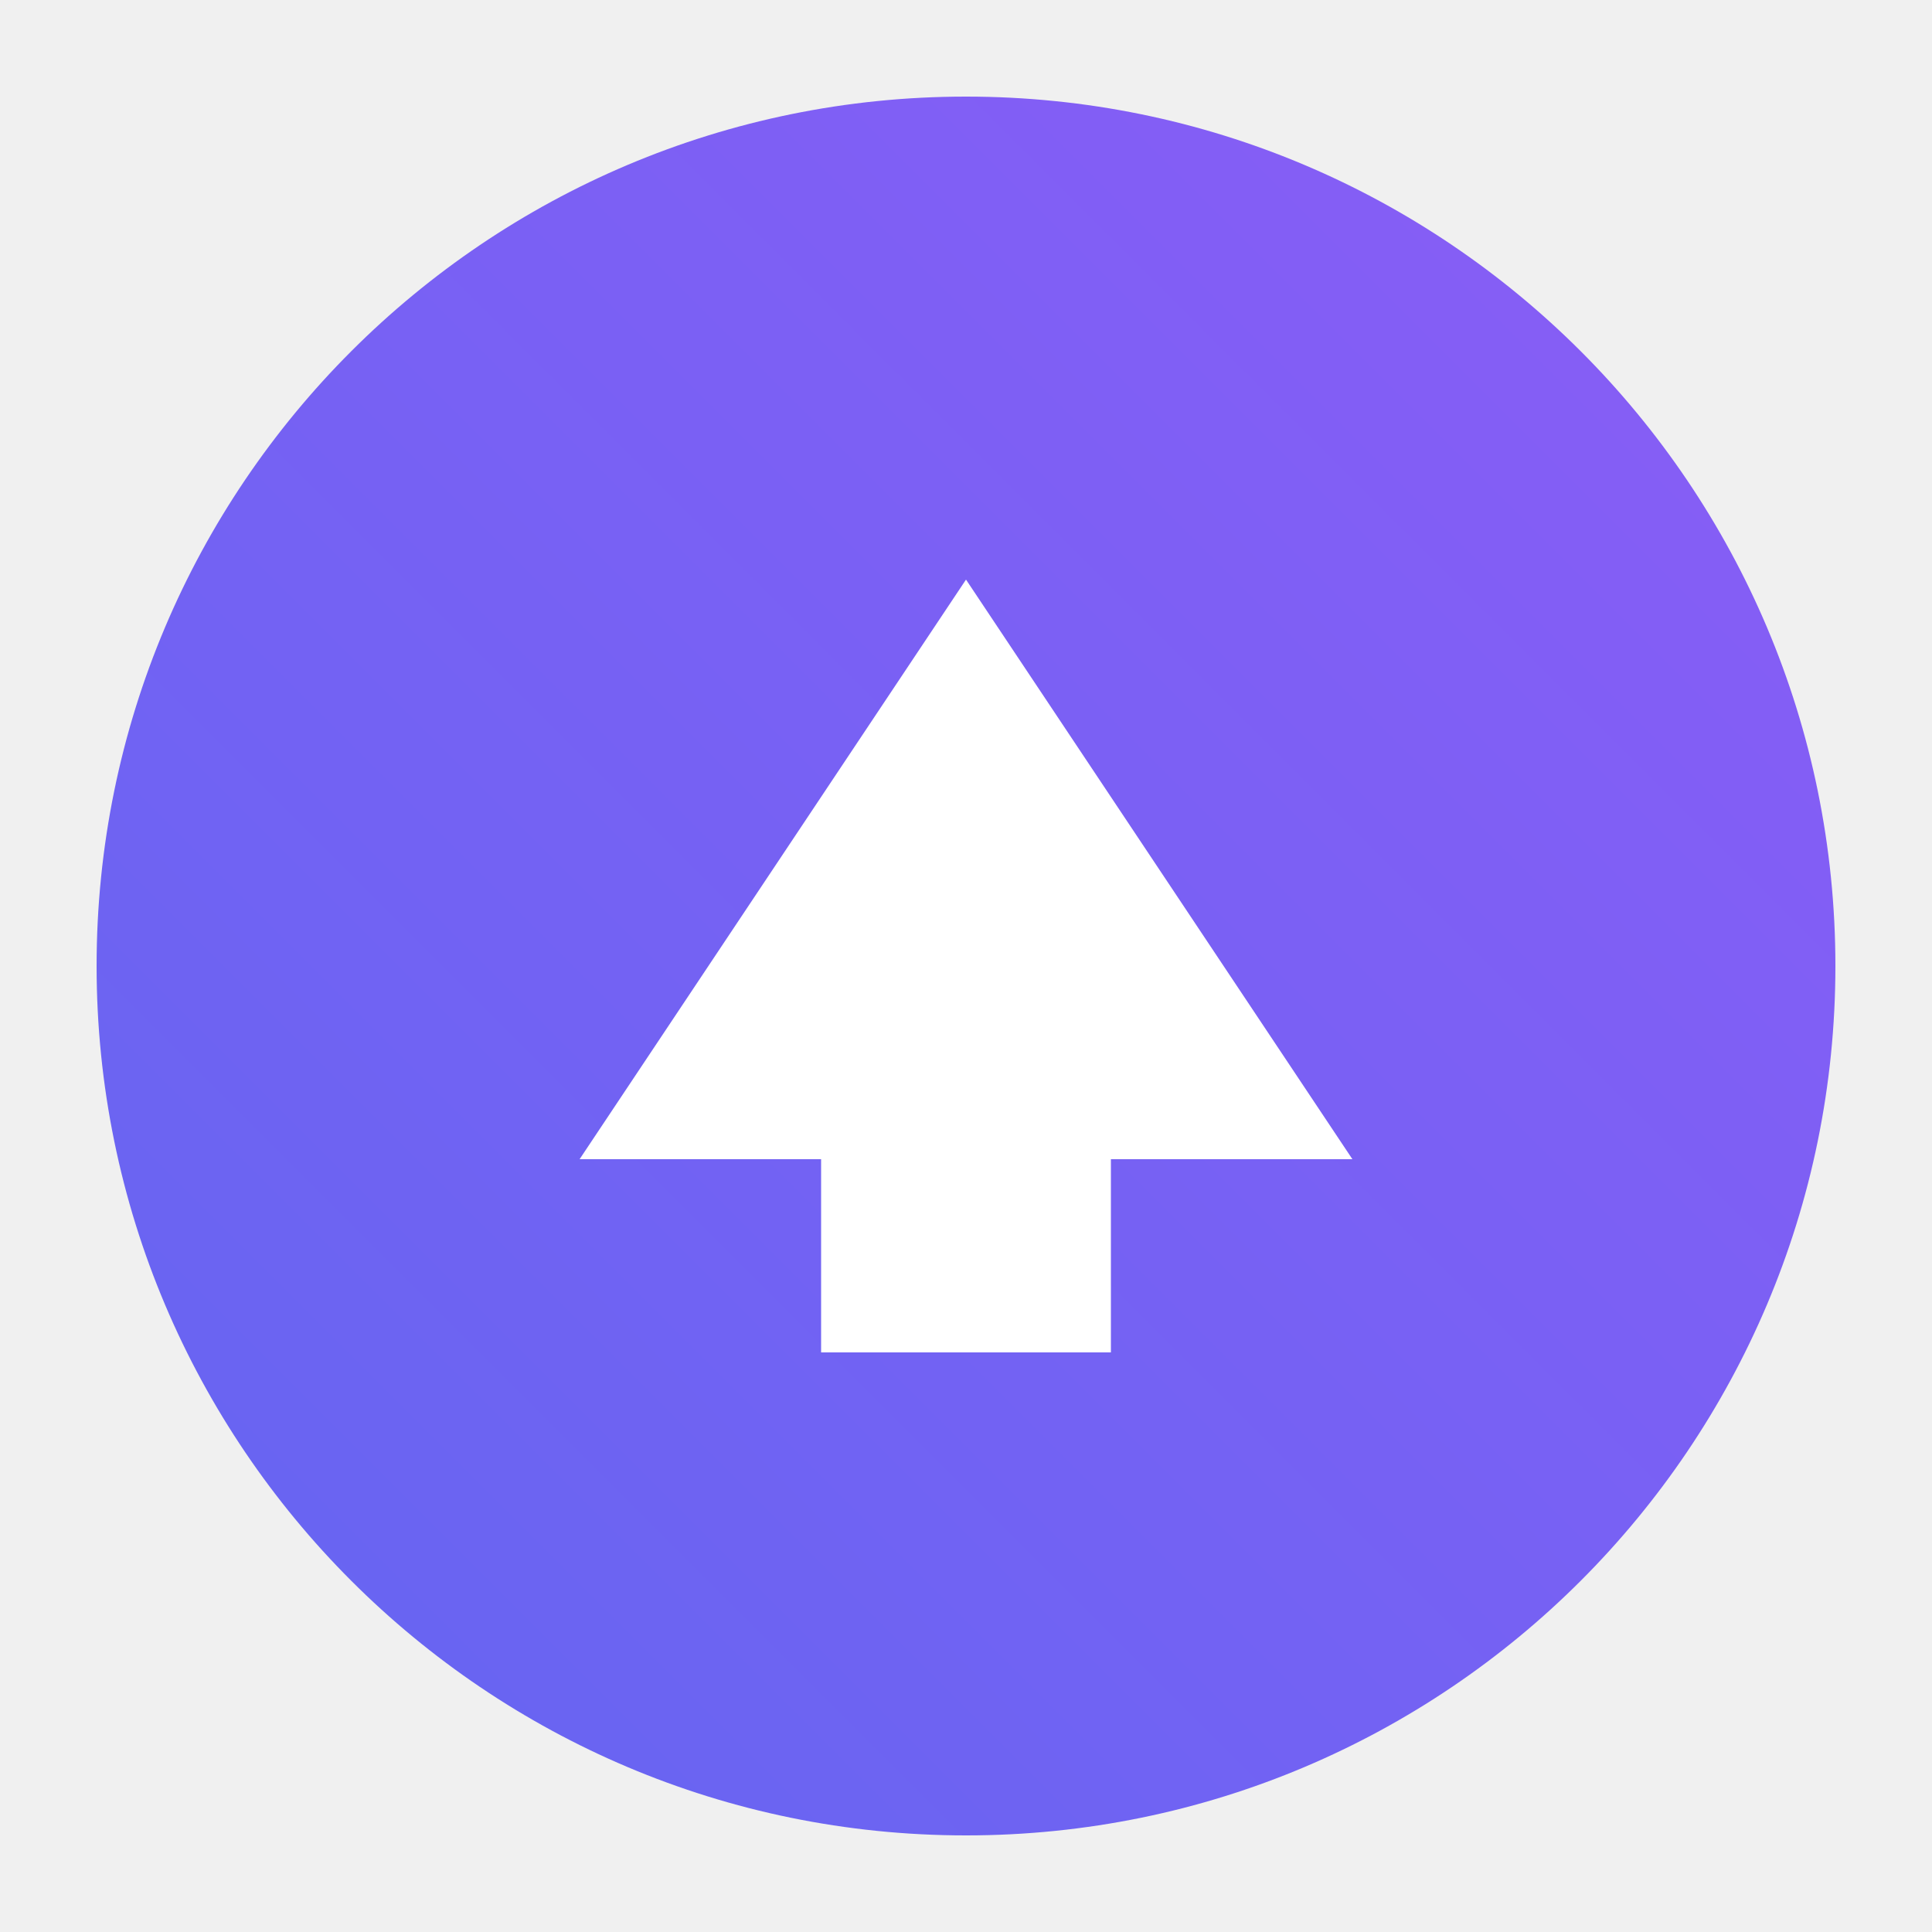
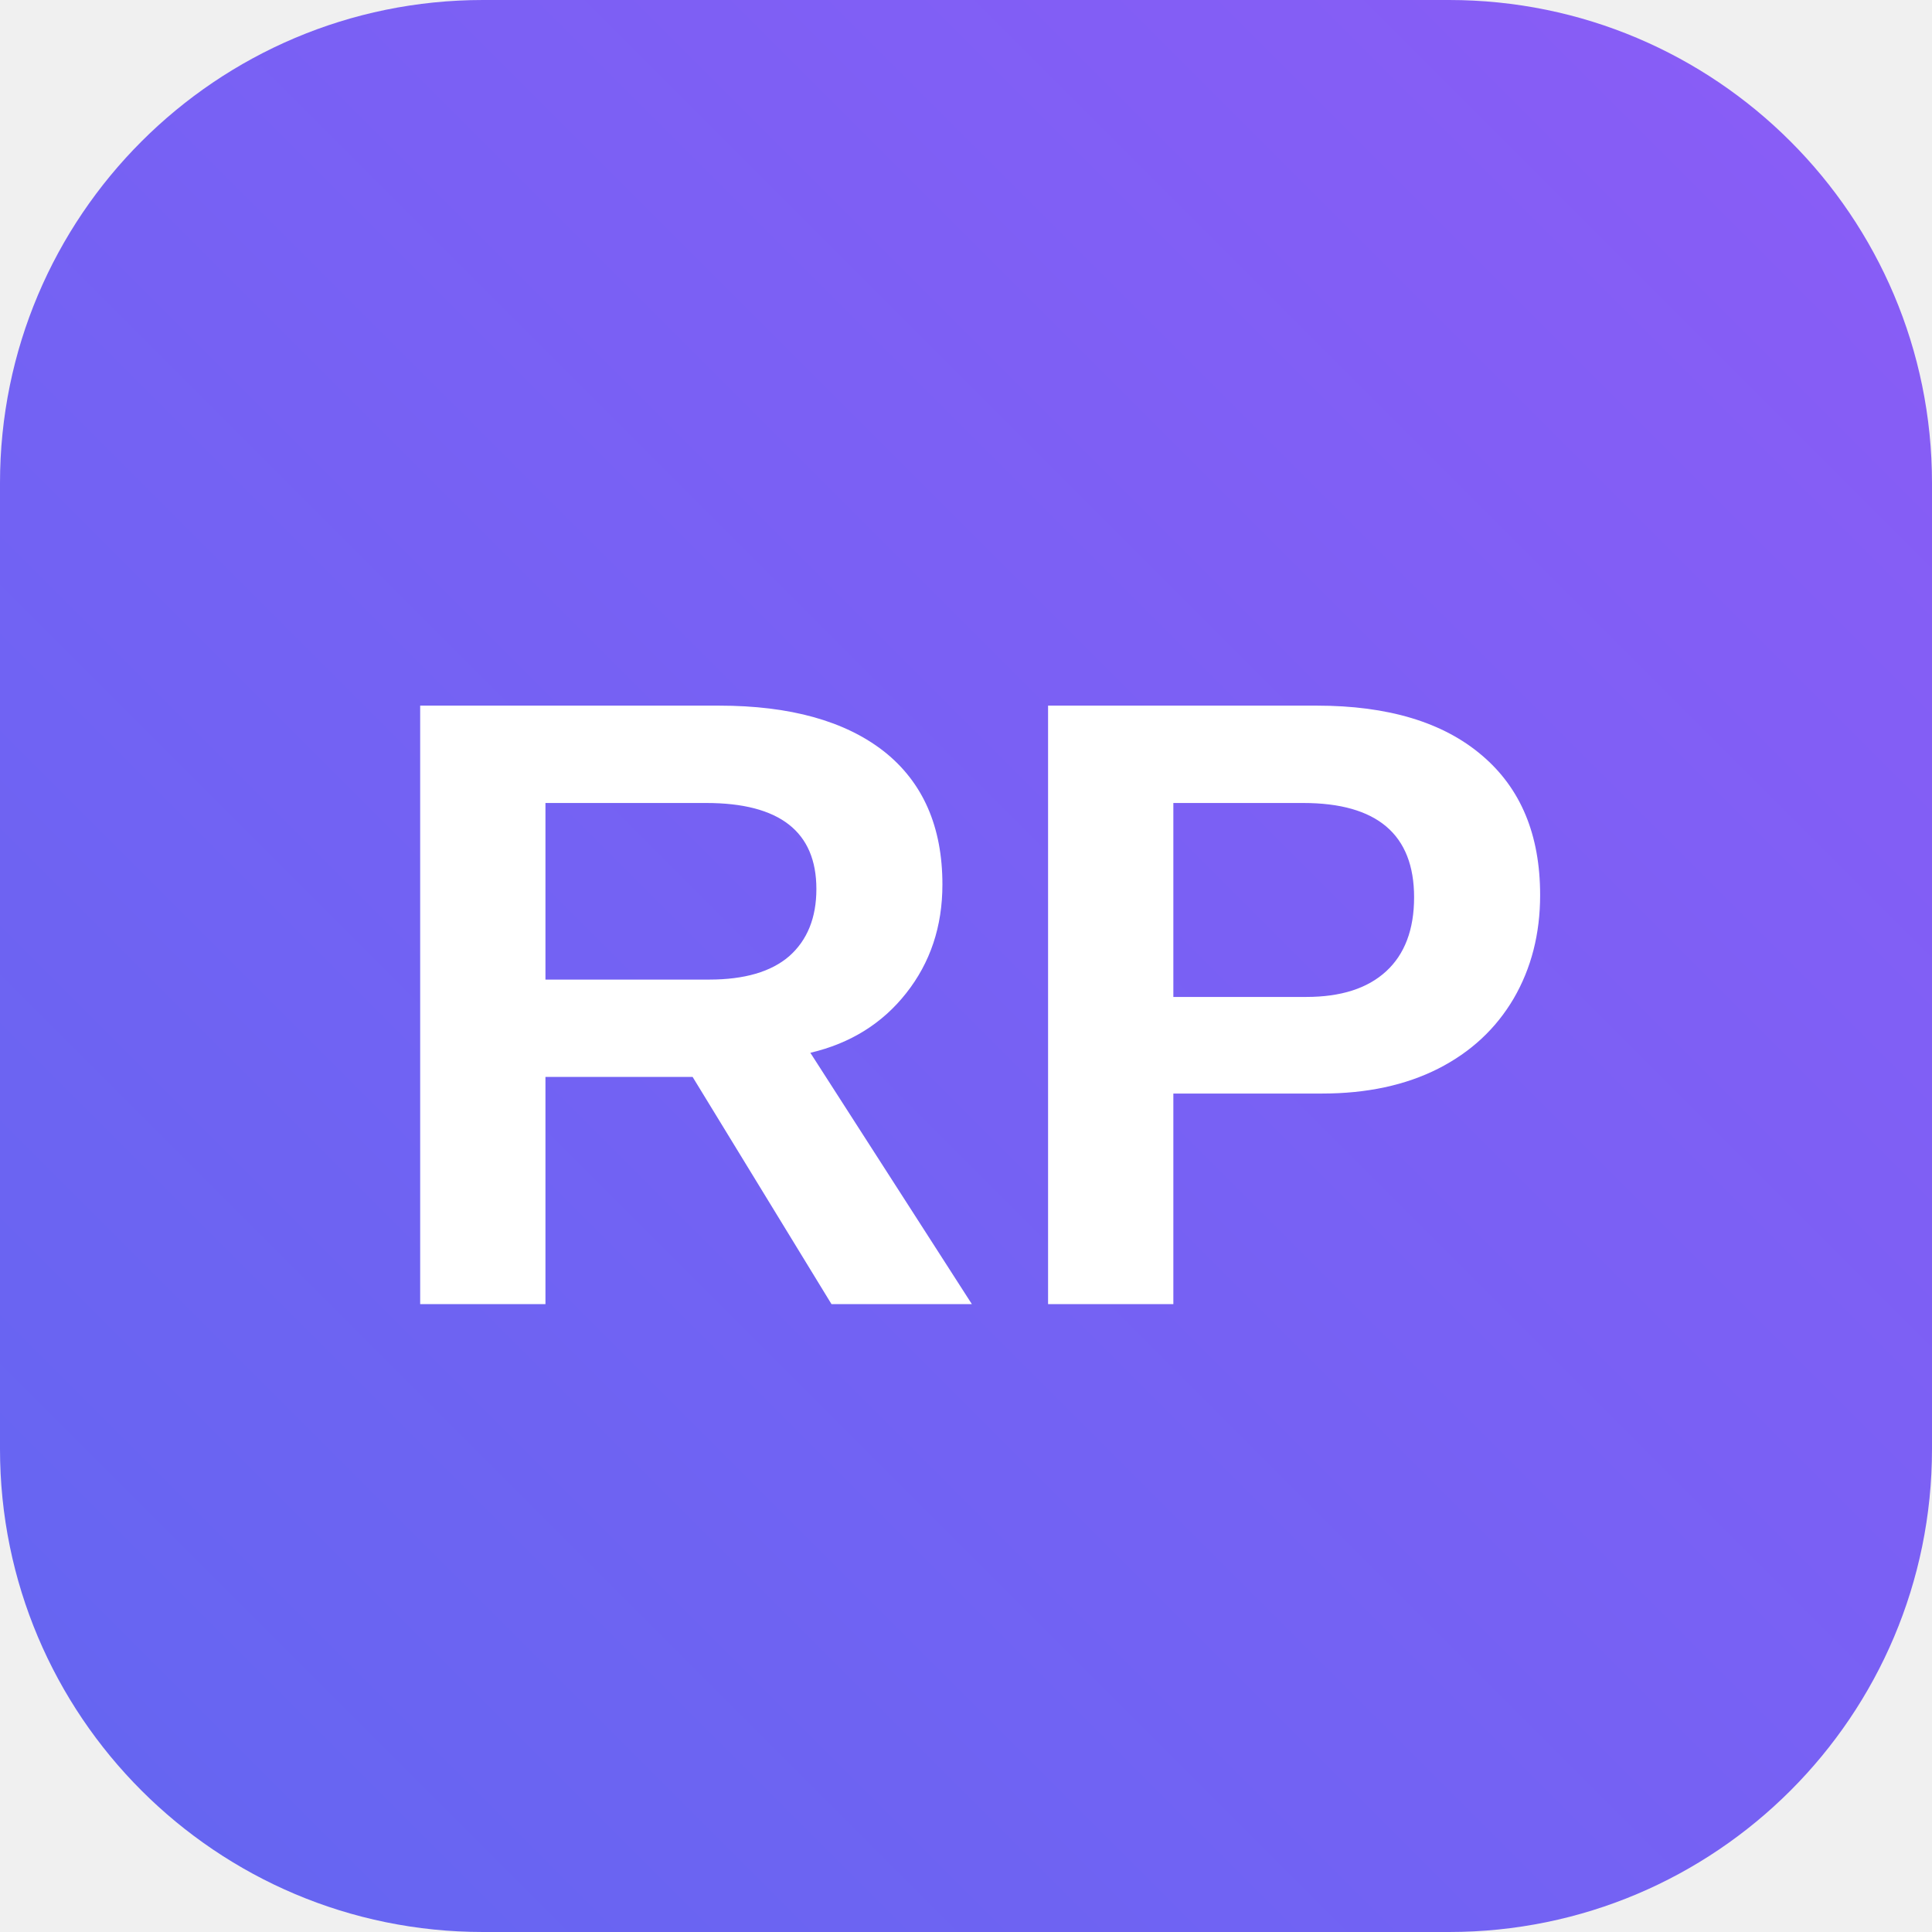
<svg xmlns="http://www.w3.org/2000/svg" width="40" height="40" viewBox="0 0 40 40" fill="none">
  <defs>
-     <linearGradient id="arrowGradient" x1="0%" y1="100%" x2="100%" y2="0%">
+     <linearGradient id="rpGradient" x1="0%" y1="100%" x2="100%" y2="0%">
      <stop offset="0%" style="stop-color:#6366f1" />
      <stop offset="100%" style="stop-color:#8b5cf6" />
    </linearGradient>
  </defs>
-   <circle cx="20" cy="20" r="18" fill="url(#arrowGradient)" />
-   <path d="M20 12 L28 24 L23 24 L23 28 L17 28 L17 24 L12 24 Z" fill="white" />
+   <rect width="40" height="40" rx="10" fill="url(#rpGradient)" />
+   <text x="20" y="27" font-family="Arial, sans-serif" font-size="18" font-weight="bold" fill="white" text-anchor="middle">RP</text>
</svg>
